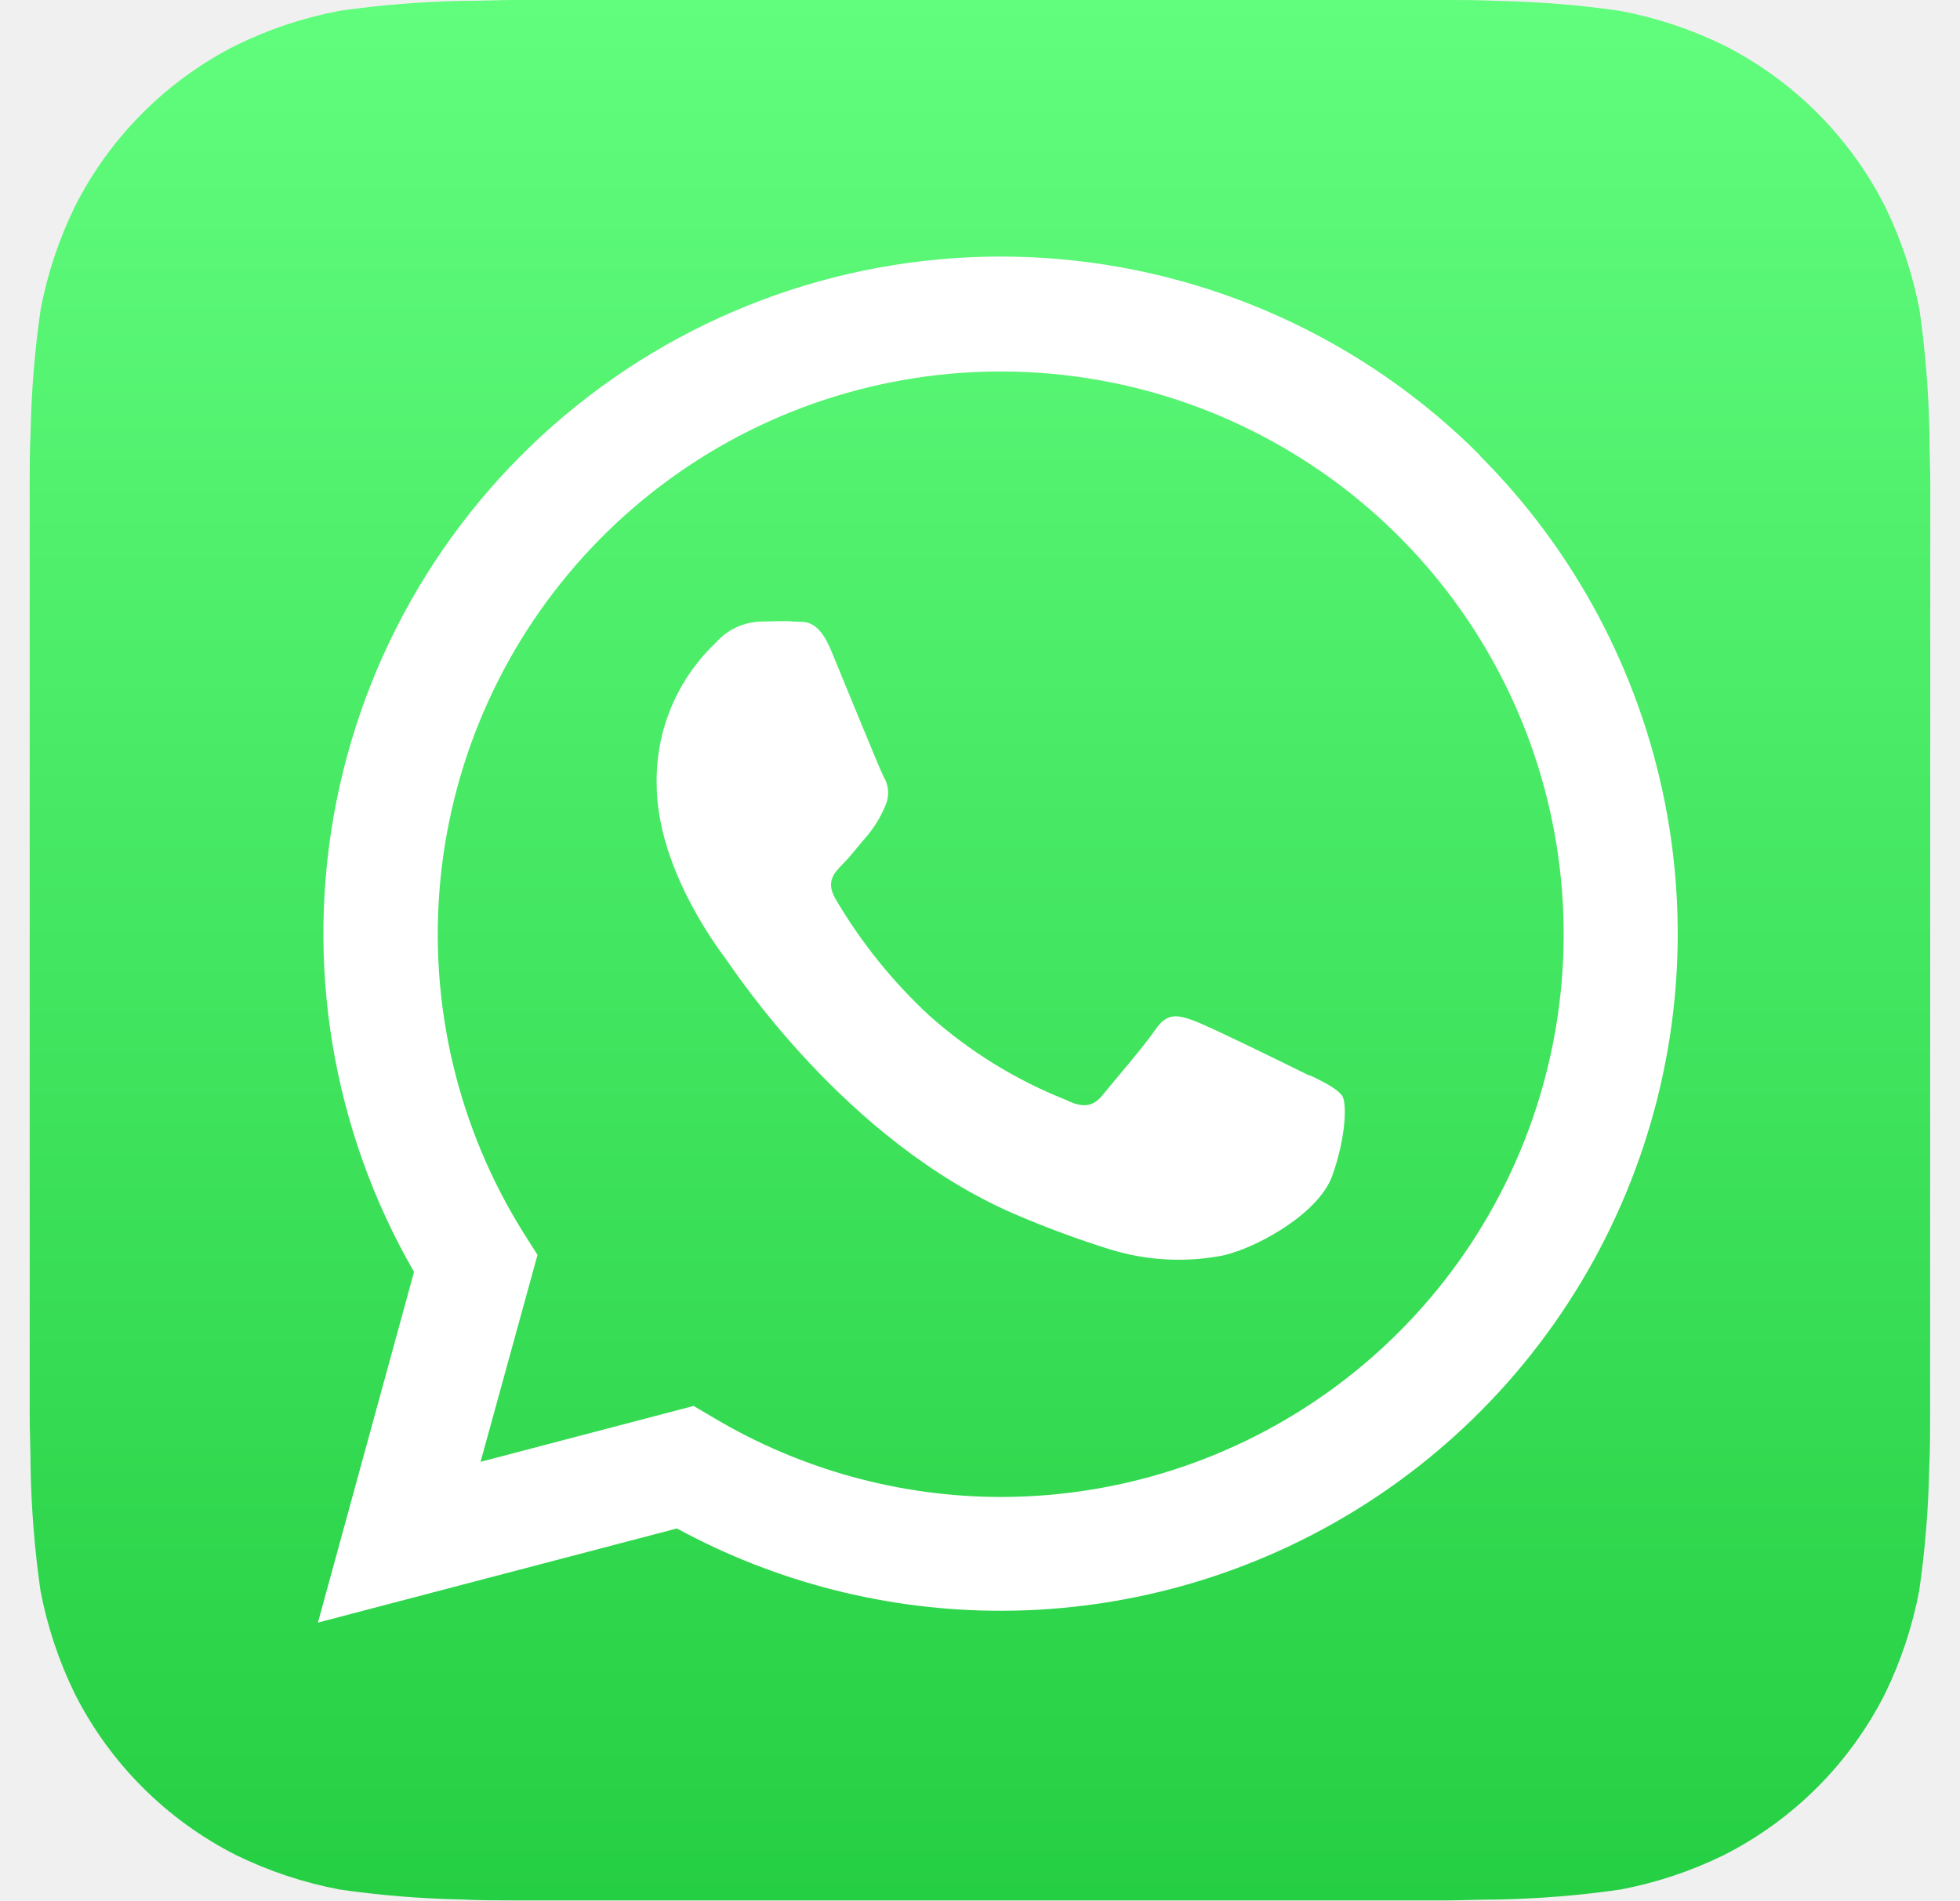
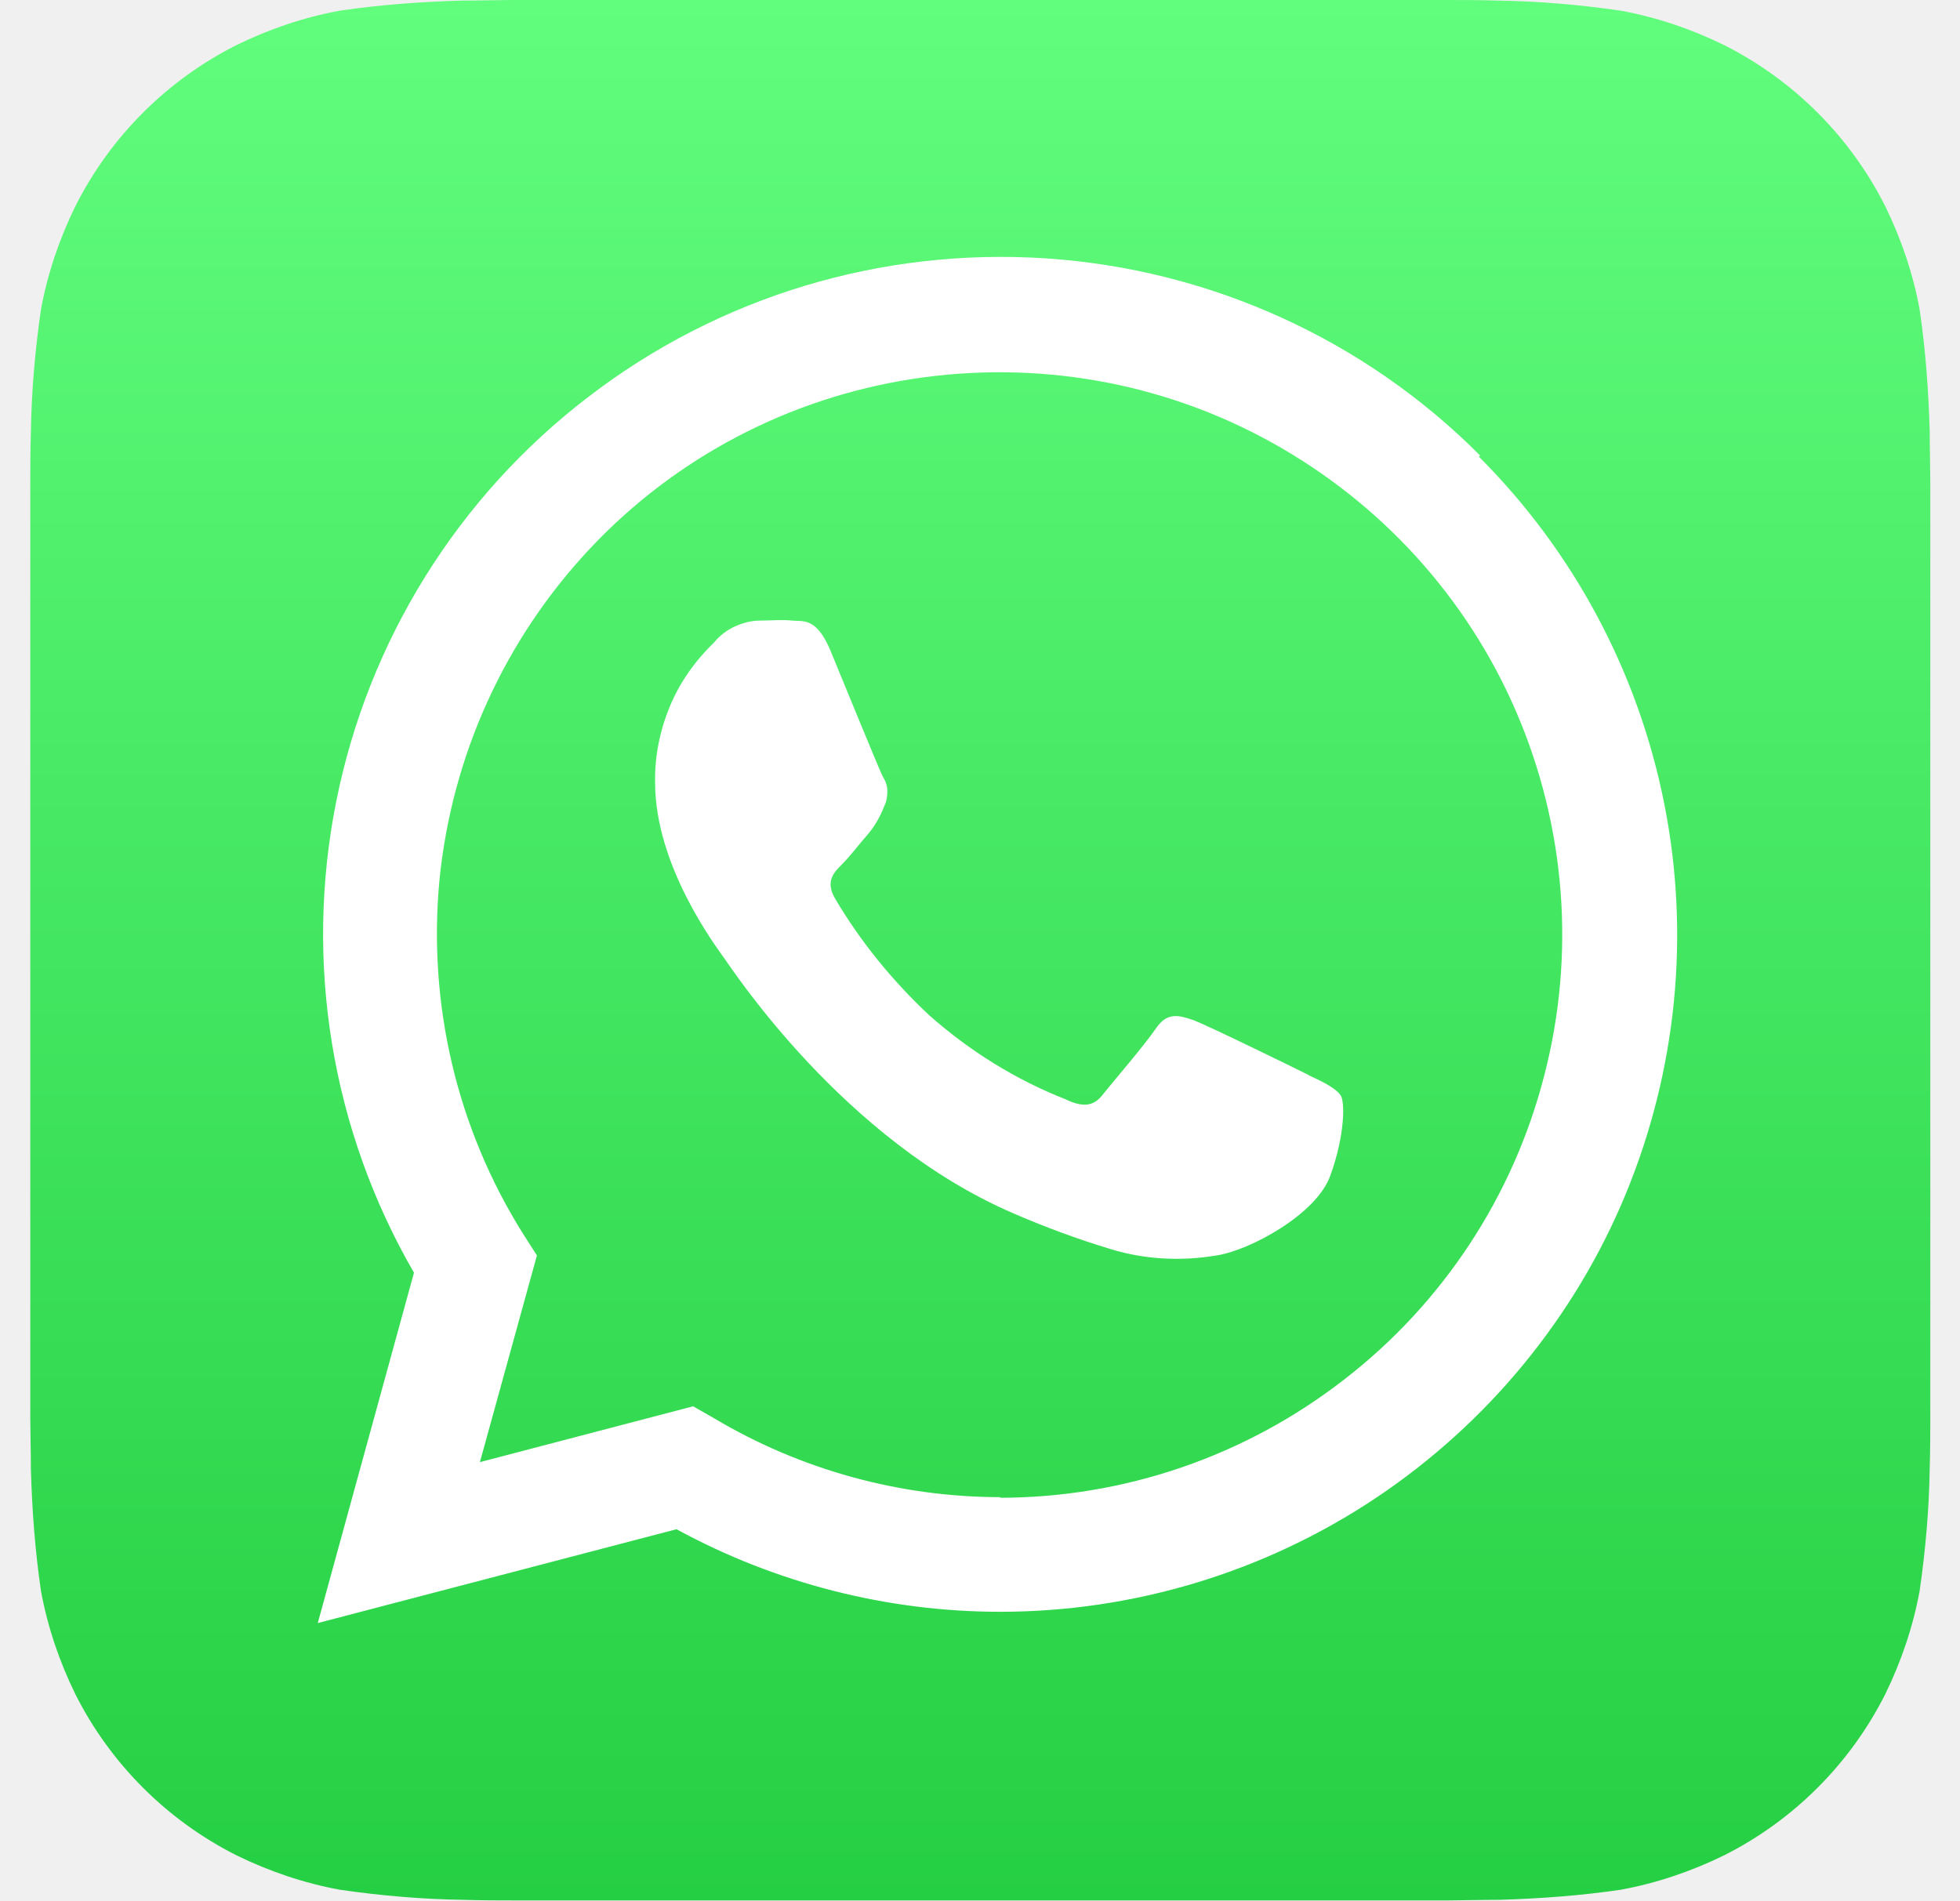
- <svg xmlns="http://www.w3.org/2000/svg" width="33" height="32" viewBox="0 0 33 32" fill="none">
-   <path fill-rule="evenodd" clip-rule="evenodd" d="M32.497 23.873C32.497 24.047 32.497 24.428 32.482 24.722C32.468 25.413 32.412 26.103 32.313 26.787C32.198 27.391 32.003 27.977 31.733 28.529C31.14 29.698 30.19 30.647 29.02 31.239C28.468 31.509 27.882 31.704 27.277 31.818C26.598 31.916 25.913 31.971 25.227 31.985C24.933 31.985 24.552 32 24.378 32H8.629C8.455 32 8.074 32 7.78 31.985C7.089 31.971 6.399 31.915 5.714 31.816C5.11 31.701 4.524 31.506 3.972 31.236C2.803 30.643 1.853 29.693 1.261 28.524C0.991 27.972 0.796 27.386 0.681 26.782C0.584 26.102 0.529 25.418 0.515 24.732C0.515 24.438 0.5 24.057 0.5 23.883V8.127C0.5 7.953 0.5 7.572 0.515 7.278C0.529 6.587 0.585 5.897 0.684 5.213C0.799 4.609 0.994 4.023 1.264 3.471C1.857 2.302 2.807 1.353 3.977 0.761C4.529 0.491 5.115 0.296 5.719 0.182C6.399 0.084 7.084 0.029 7.77 0.015C8.064 0.015 8.445 0 8.619 0H24.37C24.544 0 24.925 -6.0717e-07 25.219 0.015C25.91 0.029 26.601 0.085 27.285 0.184C27.889 0.299 28.475 0.494 29.027 0.764C30.197 1.357 31.146 2.307 31.738 3.476C32.008 4.028 32.203 4.614 32.318 5.218C32.415 5.897 32.471 6.582 32.485 7.268C32.485 7.562 32.5 7.943 32.5 8.117L32.497 23.873Z" fill="url(#paint0_linear_24_3514)" />
-   <path fill-rule="evenodd" clip-rule="evenodd" d="M24.918 7.667C22.963 5.709 20.363 4.528 17.602 4.345C14.841 4.162 12.107 4.989 9.911 6.672C7.715 8.355 6.205 10.778 5.665 13.491C5.124 16.204 5.588 19.021 6.971 21.417L5.353 27.322L11.397 25.737C13.069 26.646 14.942 27.123 16.846 27.123C19.1 27.123 21.305 26.454 23.179 25.202C25.054 23.95 26.515 22.17 27.378 20.087C28.242 18.005 28.468 15.714 28.029 13.503C27.589 11.292 26.504 9.261 24.91 7.667H24.918ZM16.851 25.207C15.152 25.205 13.485 24.746 12.024 23.878L11.678 23.674L8.091 24.615L9.05 21.131L8.823 20.773C7.705 18.994 7.21 16.894 7.416 14.803C7.622 12.712 8.517 10.749 9.961 9.222C11.405 7.695 13.315 6.691 15.392 6.368C17.468 6.045 19.594 6.421 21.433 7.438C23.273 8.454 24.722 10.052 25.554 11.982C26.385 13.911 26.552 16.062 26.027 18.097C25.503 20.131 24.317 21.934 22.655 23.221C20.994 24.508 18.952 25.206 16.851 25.207ZM22.048 18.113C21.764 17.971 20.363 17.282 20.101 17.187C19.84 17.092 19.651 17.045 19.459 17.329C19.268 17.612 18.712 18.254 18.558 18.446C18.404 18.638 18.225 18.66 17.941 18.518C17.101 18.184 16.326 17.705 15.651 17.105C15.028 16.529 14.493 15.864 14.065 15.132C13.899 14.845 14.048 14.694 14.19 14.549C14.332 14.405 14.474 14.216 14.618 14.052C14.735 13.908 14.83 13.748 14.902 13.576C14.939 13.498 14.956 13.411 14.952 13.324C14.948 13.238 14.922 13.153 14.877 13.079C14.805 12.937 14.235 11.536 13.998 10.964C13.762 10.391 13.533 10.483 13.356 10.466C13.179 10.448 13 10.466 12.811 10.466C12.667 10.47 12.525 10.503 12.394 10.565C12.264 10.626 12.147 10.713 12.052 10.822C11.73 11.127 11.475 11.496 11.303 11.905C11.132 12.314 11.048 12.755 11.056 13.198C11.056 14.599 12.076 15.953 12.218 16.144C12.36 16.336 14.227 19.21 17.085 20.444C17.616 20.672 18.158 20.873 18.71 21.044C19.291 21.22 19.906 21.259 20.505 21.156C21.052 21.074 22.19 20.467 22.429 19.802C22.668 19.138 22.678 18.558 22.596 18.448C22.513 18.339 22.334 18.239 22.05 18.105L22.048 18.113Z" fill="white" />
+ <svg xmlns="http://www.w3.org/2000/svg" id="Layer_1" version="1.1" viewBox="0 0 33 32">
  <defs>
-     <linearGradient id="paint0_linear_24_3514" x1="16.505" y1="31.99" x2="16.505" y2="0.01" gradientUnits="userSpaceOnUse">
-       <stop stop-color="#25CF43" />
-       <stop offset="1" stop-color="#61FD7D" />
+     <style>
+       .st0 {
+         fill: #fff;
+       }
+ 
+       .st0, .st1 {
+         fill-rule: evenodd;
+       }
+ 
+       .st1 {
+         fill: url(#linear-gradient);
+       }
+     </style>
+     <linearGradient id="linear-gradient" x1="16.5" y1="2" x2="16.5" y2="34" gradientTransform="translate(0 34) scale(1 -1)" gradientUnits="userSpaceOnUse">
+       <stop offset="0" stop-color="#25cf43" />
+       <stop offset="1" stop-color="#61fd7d" />
    </linearGradient>
  </defs>
+   <path class="st1" d="M32.5,23.87c0,.17,0,.55-.01.85-.01.69-.07,1.38-.17,2.07-.11.6-.31,1.19-.58,1.74-.59,1.17-1.54,2.12-2.71,2.71-.55.27-1.14.47-1.74.58-.68.1-1.36.15-2.05.17-.29,0-.67.01-.85.01h-15.75c-.17,0-.56,0-.85-.01-.69-.01-1.38-.07-2.07-.17-.6-.11-1.19-.31-1.74-.58-1.17-.59-2.12-1.54-2.71-2.71-.27-.55-.47-1.14-.58-1.74-.1-.68-.15-1.36-.17-2.05,0-.29-.01-.67-.01-.85v-15.76c0-.17,0-.55.01-.85.01-.69.07-1.38.17-2.07.11-.6.31-1.19.58-1.74.59-1.17,1.54-2.12,2.71-2.71.55-.27,1.14-.47,1.74-.58C6.4.08,7.08.03,7.77.01c.29,0,.67-.01.85-.01h15.75c.17,0,.56,0,.85.01.69.01,1.38.07,2.07.17.6.11,1.19.31,1.74.58,1.17.59,2.12,1.54,2.71,2.71.27.55.47,1.14.58,1.74.1.68.15,1.36.17,2.05,0,.29.01.67.01.85v15.76Z" />
+   <path class="st0" d="M24.92,7.67c-1.95-1.96-4.56-3.14-7.32-3.32-2.76-.18-5.49.64-7.69,2.33-2.2,1.68-3.71,4.11-4.25,6.82-.54,2.71-.08,5.53,1.31,7.93l-1.62,5.9,6.04-1.58c1.67.91,3.55,1.39,5.45,1.39,2.25,0,4.46-.67,6.33-1.92,1.87-1.25,3.34-3.03,4.2-5.11.86-2.08,1.09-4.37.65-6.58-.44-2.21-1.52-4.24-3.12-5.84h0ZM16.85,25.21c-1.7,0-3.37-.46-4.83-1.33l-.35-.2-3.59.94.96-3.48-.23-.36c-1.12-1.78-1.61-3.88-1.41-5.97.21-2.09,1.1-4.05,2.54-5.58,1.44-1.53,3.35-2.53,5.43-2.85,2.08-.32,4.2.05,6.04,1.07,1.84,1.02,3.29,2.61,4.12,4.54s1,4.08.47,6.12c-.52,2.03-1.71,3.84-3.37,5.12-1.66,1.29-3.7,1.99-5.8,1.99ZM22.05,18.11c-.28-.14-1.69-.83-1.95-.93-.26-.09-.45-.14-.64.14-.19.28-.75.93-.9,1.12-.15.19-.33.21-.62.07-.84-.33-1.61-.81-2.29-1.41-.62-.58-1.16-1.24-1.59-1.97-.17-.29-.02-.44.12-.58.14-.14.28-.33.43-.5.12-.14.21-.3.28-.48.04-.08.05-.17.05-.25,0-.09-.03-.17-.08-.25-.07-.14-.64-1.54-.88-2.12-.24-.57-.47-.48-.64-.5-.18-.02-.36,0-.55,0-.14,0-.29.04-.42.1-.13.06-.25.15-.34.26-.32.31-.58.67-.75,1.08-.17.41-.26.85-.25,1.29,0,1.4,1.02,2.75,1.16,2.95.14.19,2.01,3.07,4.87,4.3.53.23,1.07.43,1.63.6.58.18,1.2.21,1.79.11.55-.08,1.69-.69,1.92-1.35.24-.66.25-1.24.17-1.35-.08-.11-.26-.21-.55-.34h0Z" />
</svg>
